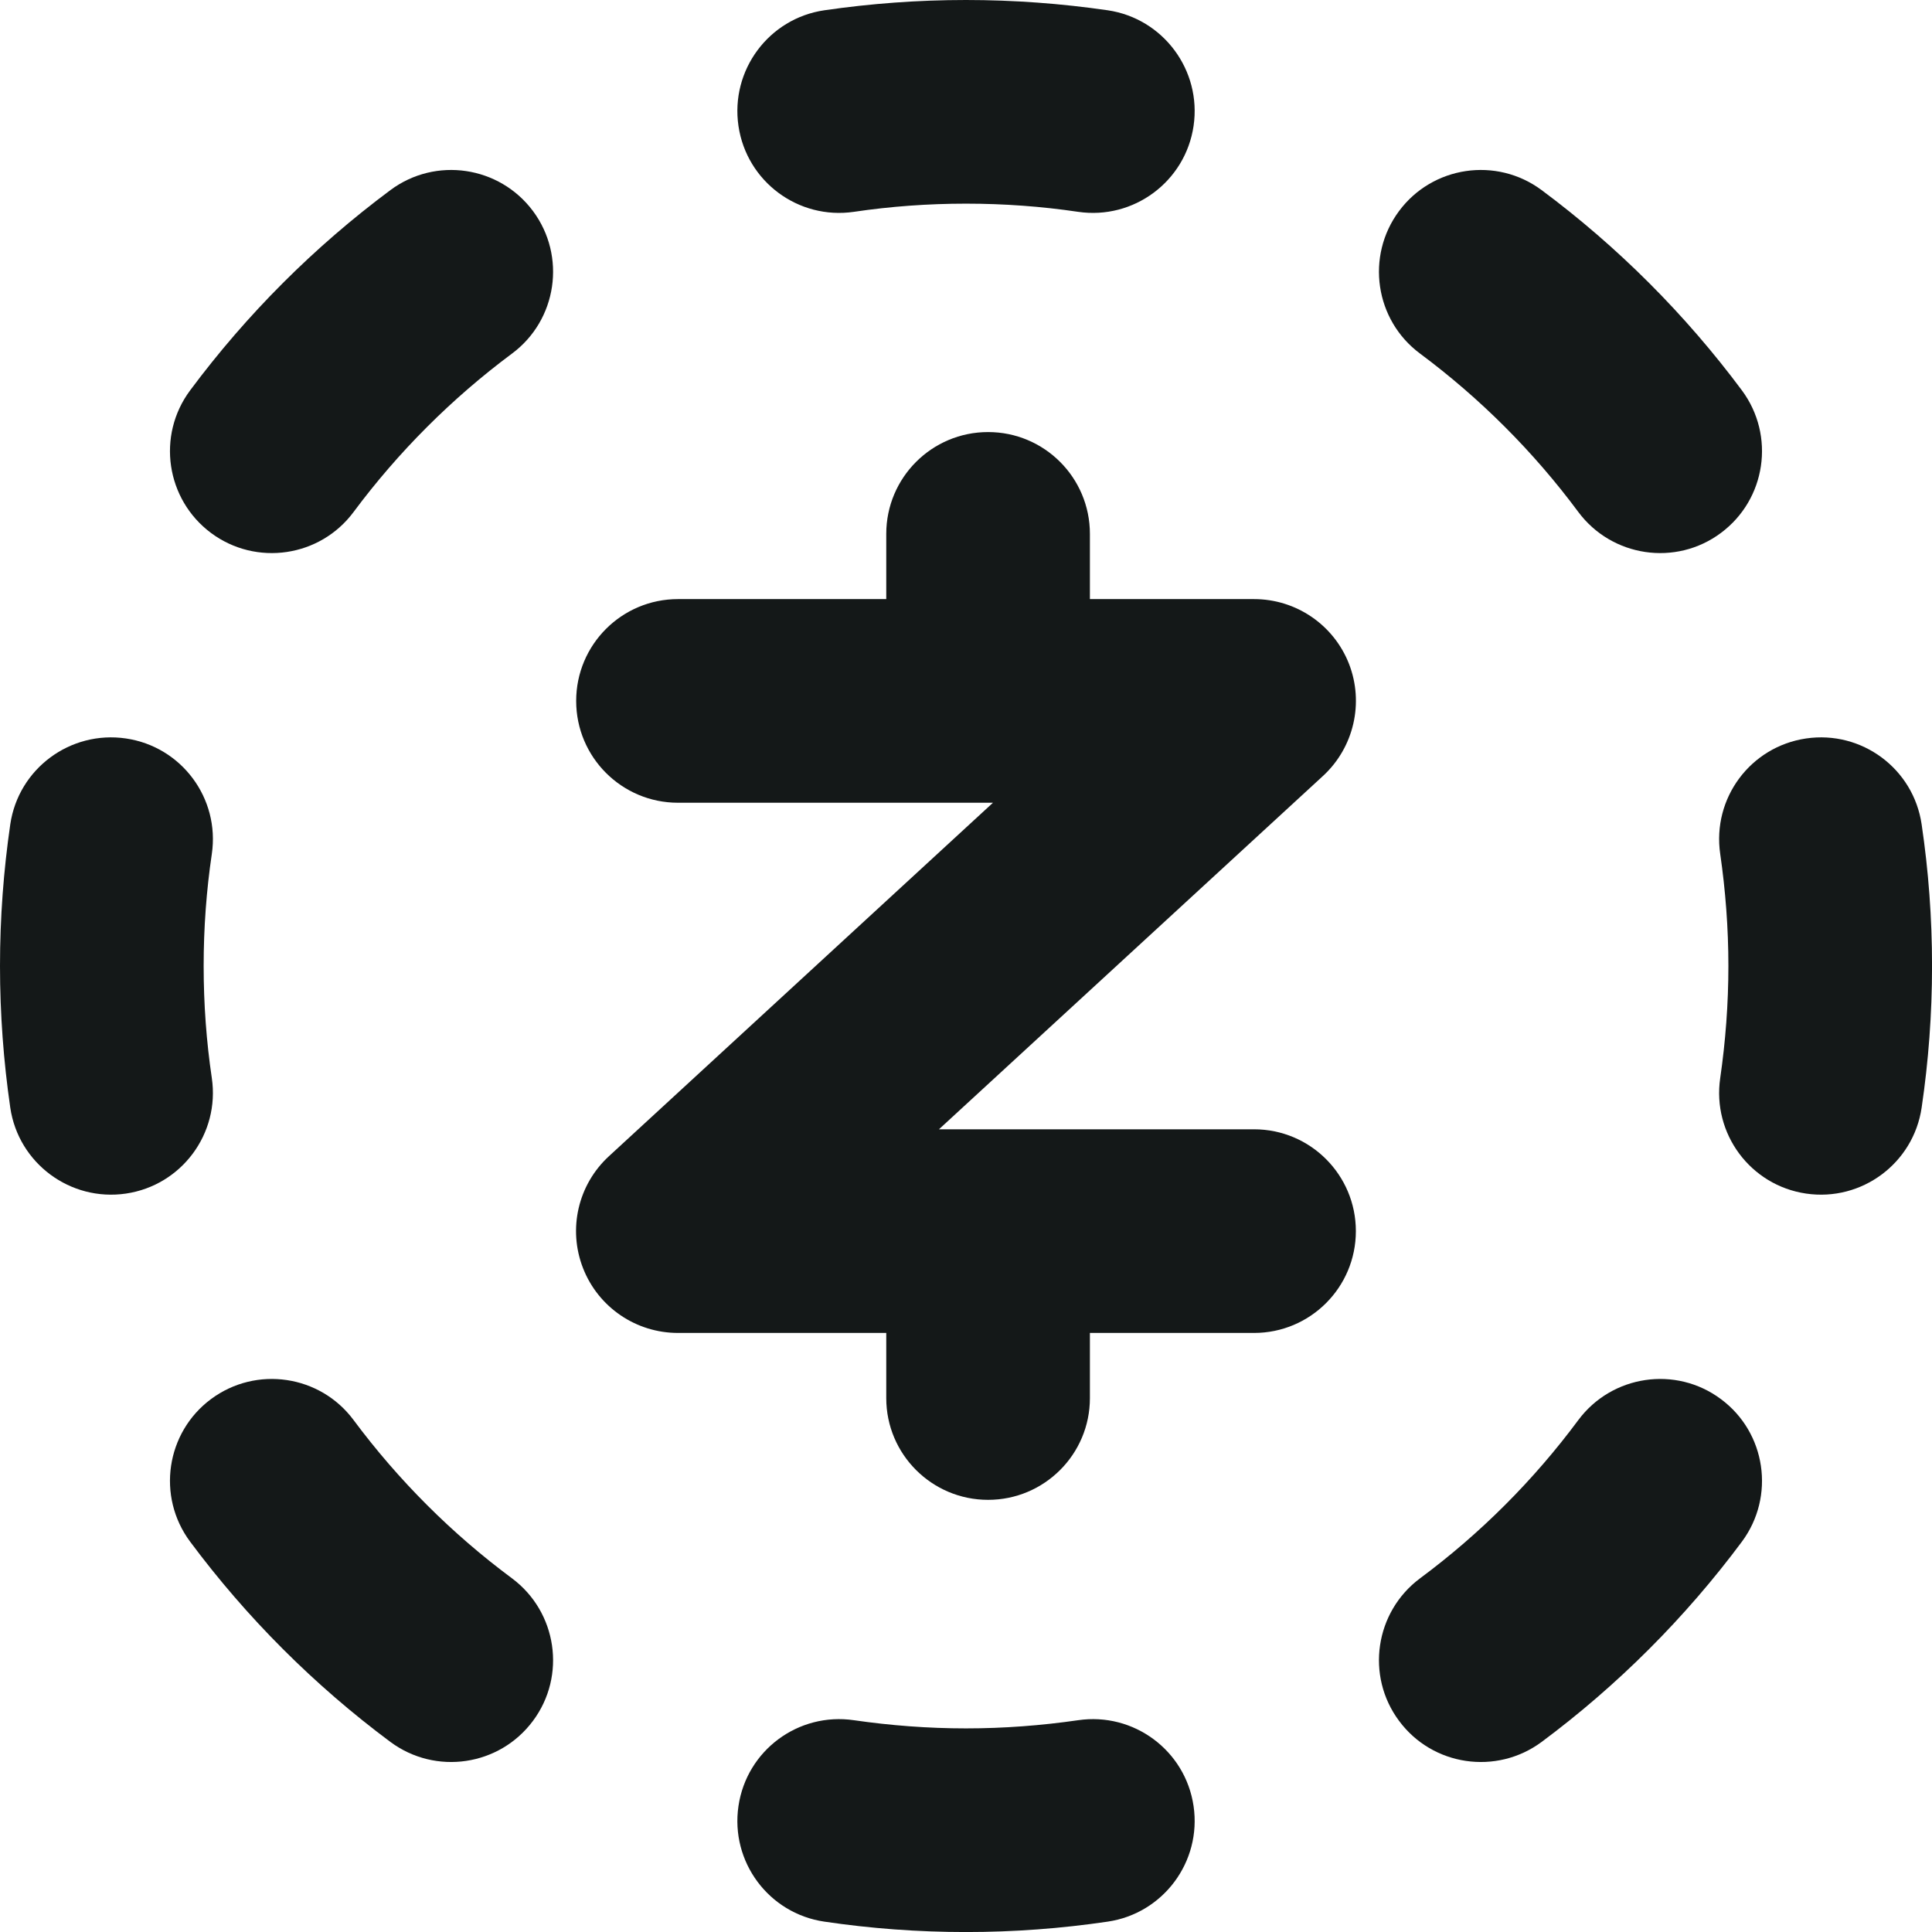
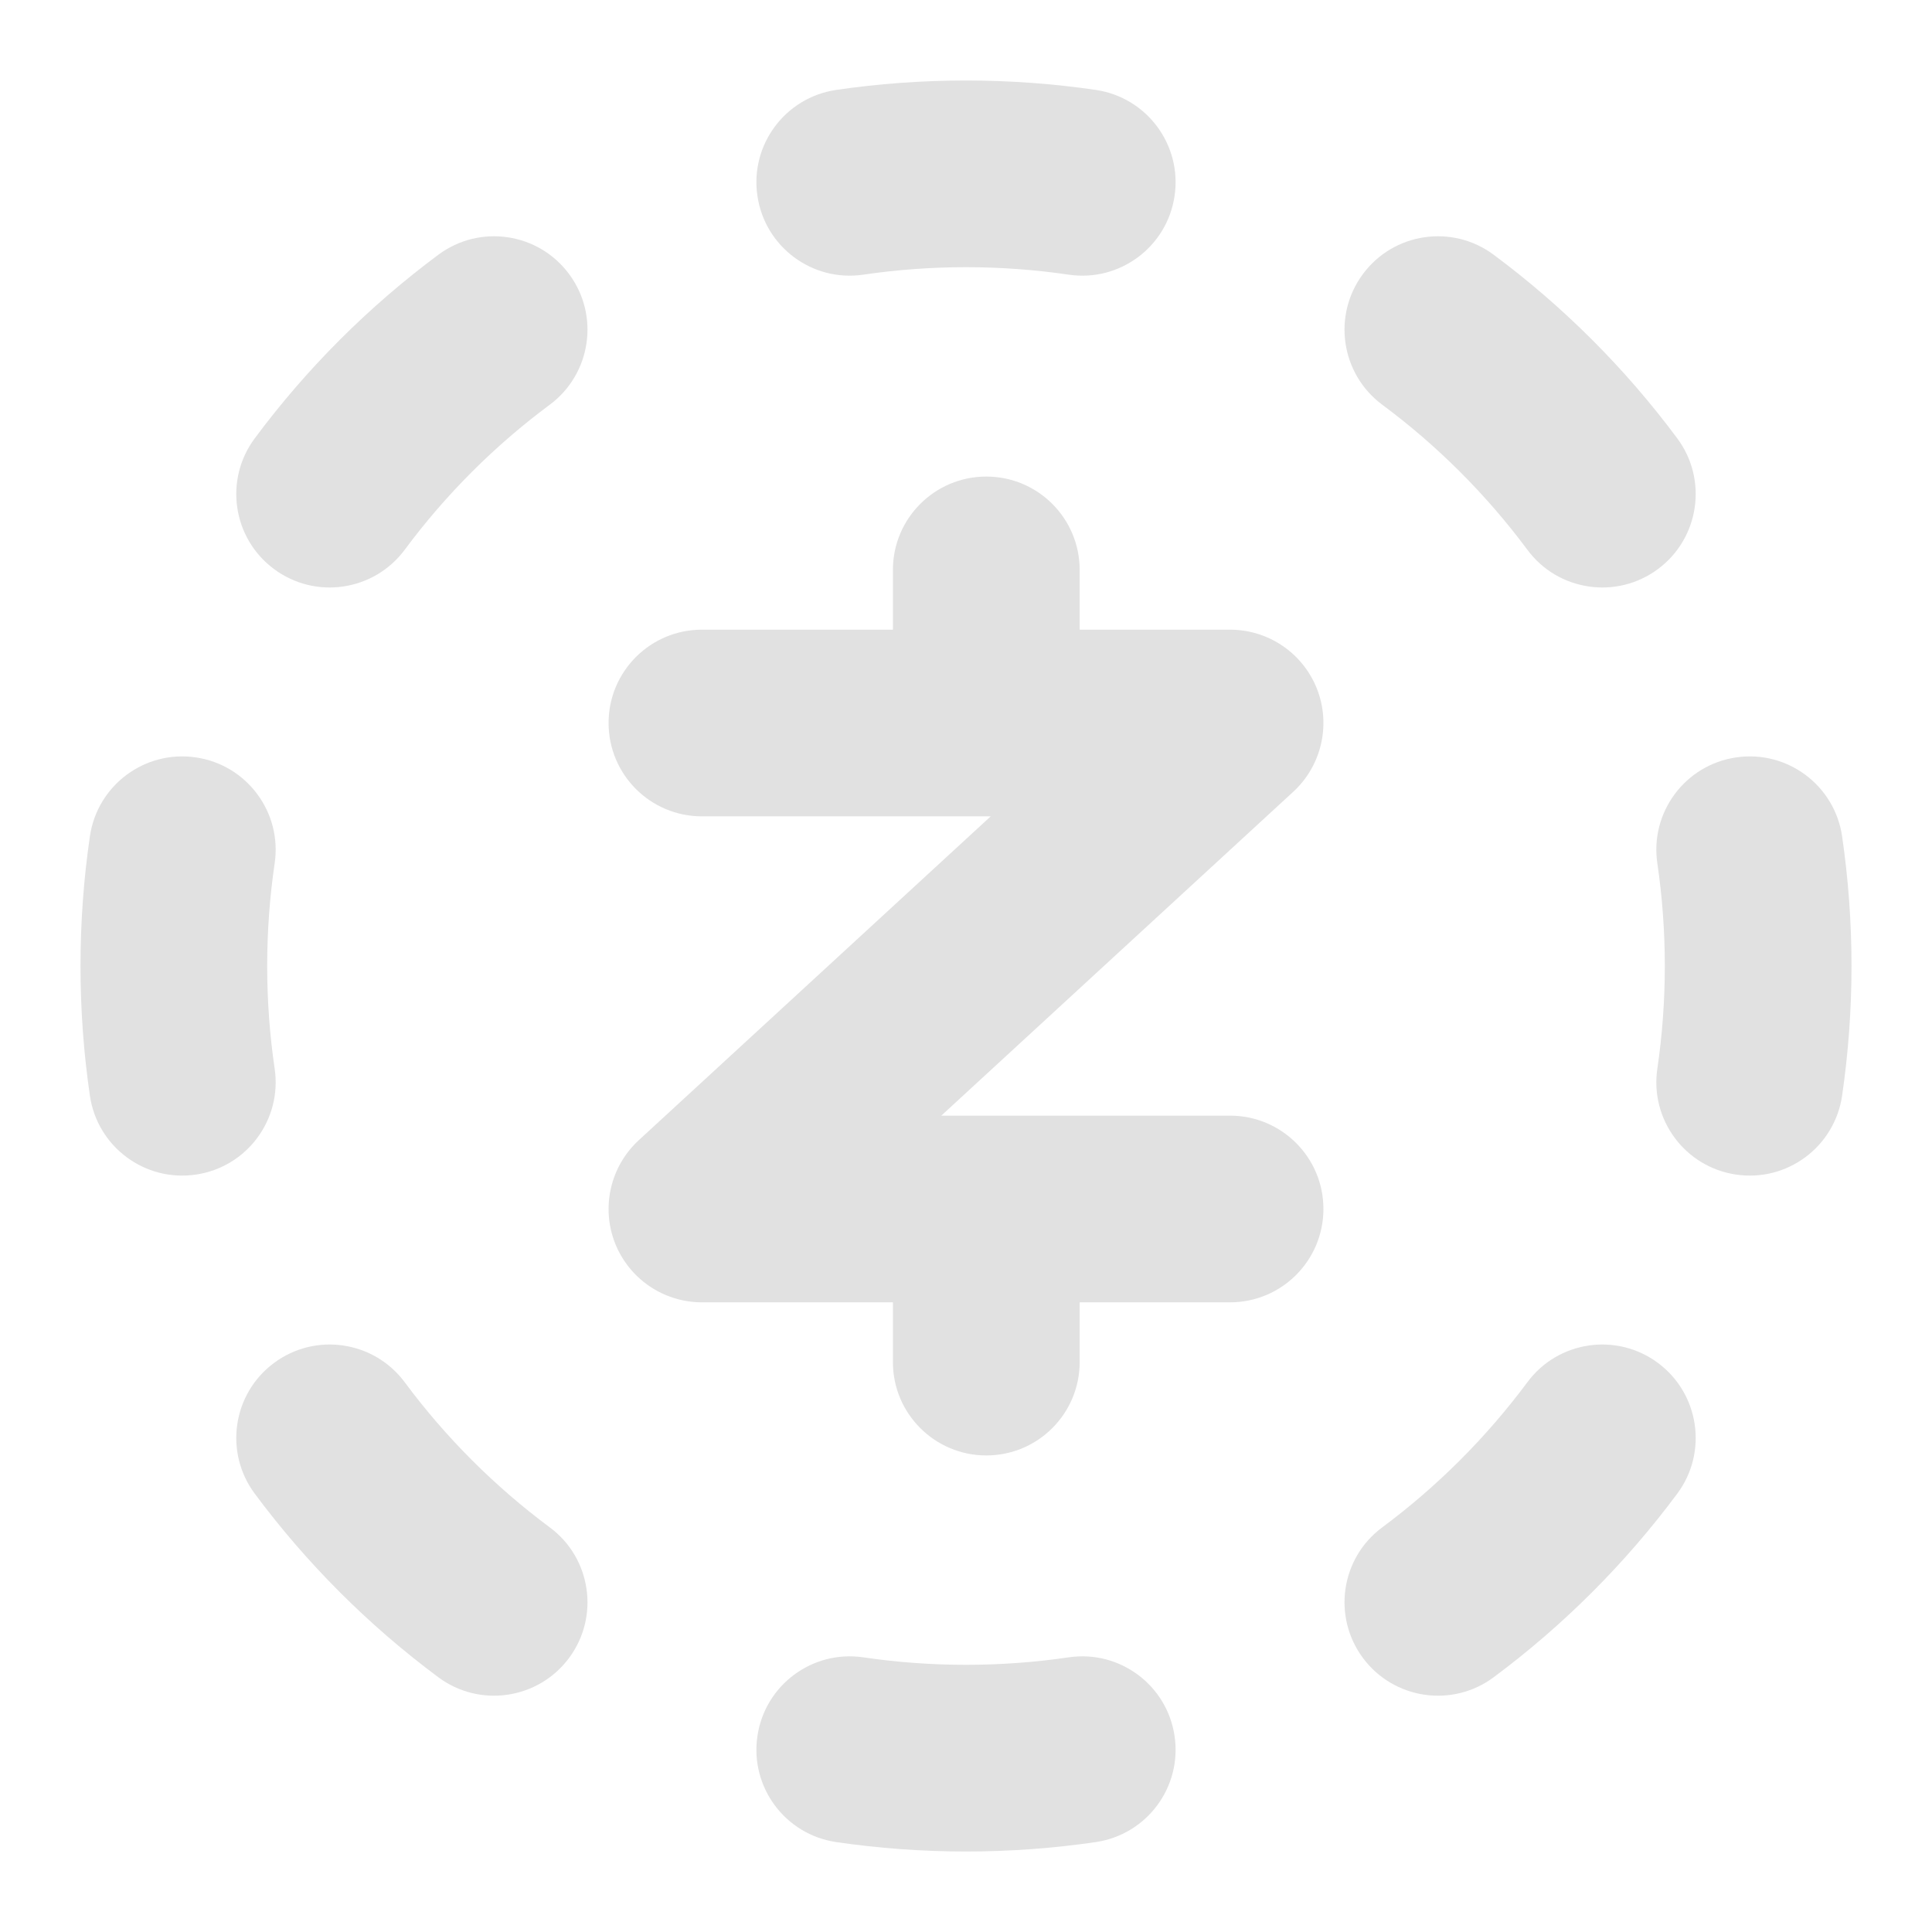
<svg xmlns="http://www.w3.org/2000/svg" width="24" height="24" viewBox="0 0 24 24" fill="none">
-   <g transform="scale(1.63636)">
-     <path d="M8.184 13.059C8.606 12.997 8.999 13.288 9.061 13.711C9.123 14.133 8.831 14.526 8.409 14.588C8.057 14.64 7.698 14.667 7.333 14.667C6.968 14.667 6.609 14.64 6.258 14.588C5.835 14.526 5.544 14.133 5.606 13.711C5.668 13.288 6.06 12.997 6.483 13.059C6.76 13.099 7.044 13.121 7.333 13.121C7.623 13.121 7.907 13.099 8.184 13.059Z" fill="#141818" />
-     <path d="M1.602 10.621C1.945 10.366 2.43 10.438 2.684 10.78C3.024 11.237 3.43 11.643 3.887 11.982C4.229 12.237 4.301 12.722 4.046 13.064C3.791 13.407 3.307 13.478 2.964 13.224C2.386 12.794 1.873 12.281 1.443 11.703C1.188 11.36 1.26 10.875 1.602 10.621Z" fill="#141818" />
-     <path d="M11.982 10.78C12.237 10.438 12.722 10.366 13.064 10.621C13.407 10.875 13.478 11.36 13.224 11.703C12.794 12.281 12.281 12.794 11.703 13.224C11.36 13.478 10.875 13.407 10.621 13.064C10.366 12.722 10.438 12.237 10.78 11.982C11.237 11.643 11.643 11.237 11.982 10.78Z" fill="#141818" />
-     <path d="M7.501 3.28C7.928 3.28 8.274 3.626 8.274 4.053V4.548H9.52C9.839 4.548 10.125 4.743 10.241 5.04C10.356 5.336 10.278 5.674 10.044 5.89L7.128 8.573H9.52C9.947 8.573 10.293 8.919 10.293 9.346C10.293 9.773 9.947 10.119 9.52 10.119H8.274V10.614C8.274 11.04 7.928 11.386 7.501 11.386C7.074 11.386 6.728 11.04 6.728 10.614V10.119H5.147C4.828 10.119 4.542 9.924 4.426 9.627C4.31 9.33 4.388 8.993 4.623 8.777L7.538 6.094H5.147C4.72 6.094 4.374 5.748 4.374 5.321C4.374 4.894 4.72 4.548 5.147 4.548H6.728V4.053C6.728 3.626 7.074 3.28 7.501 3.28Z" fill="#141818" />
-     <path d="M0.956 5.606C1.378 5.668 1.67 6.06 1.608 6.483C1.567 6.76 1.546 7.044 1.546 7.333C1.546 7.623 1.567 7.907 1.608 8.184C1.67 8.606 1.378 8.999 0.956 9.061C0.534 9.123 0.14 8.831 0.078 8.409C0.027 8.057 0 7.698 0 7.333C0 6.968 0.027 6.609 0.078 6.258C0.14 5.835 0.534 5.544 0.956 5.606Z" fill="#141818" />
-     <path d="M13.711 5.606C14.133 5.544 14.526 5.835 14.588 6.258C14.64 6.609 14.667 6.968 14.667 7.333C14.667 7.698 14.64 8.057 14.588 8.409C14.526 8.831 14.133 9.123 13.711 9.061C13.288 8.999 12.997 8.606 13.059 8.184C13.099 7.907 13.121 7.623 13.121 7.333C13.121 7.044 13.099 6.76 13.059 6.483C12.997 6.06 13.288 5.668 13.711 5.606Z" fill="#141818" />
-     <path d="M2.964 1.443C3.307 1.188 3.791 1.26 4.046 1.602C4.301 1.945 4.229 2.43 3.887 2.684C3.43 3.024 3.024 3.43 2.684 3.887C2.43 4.229 1.945 4.301 1.602 4.046C1.26 3.791 1.188 3.307 1.443 2.964C1.873 2.386 2.386 1.873 2.964 1.443Z" fill="#141818" />
-     <path d="M10.621 1.602C10.875 1.26 11.36 1.188 11.703 1.443C12.281 1.873 12.794 2.386 13.224 2.964C13.478 3.307 13.407 3.791 13.064 4.046C12.722 4.301 12.237 4.229 11.982 3.887C11.643 3.43 11.237 3.024 10.78 2.684C10.438 2.43 10.366 1.945 10.621 1.602Z" fill="#141818" />
-     <path d="M7.333 0C7.698 0 8.057 0.027 8.409 0.078C8.831 0.14 9.123 0.534 9.061 0.956C8.999 1.378 8.606 1.67 8.184 1.608C7.907 1.567 7.623 1.546 7.333 1.546C7.044 1.546 6.76 1.567 6.483 1.608C6.06 1.67 5.668 1.378 5.606 0.956C5.544 0.534 5.835 0.14 6.258 0.078C6.609 0.027 6.968 0 7.333 0Z" fill="#141818" />
-   </g>
+   <path d="M13.276 20.588C13.909 20.495 14.498 20.933 14.591 21.566C14.685 22.2 14.247 22.789 13.613 22.883C13.086 22.96 12.547 23 12 23C11.453 23 10.914 22.96 10.387 22.883C9.753 22.789 9.315 22.2 9.409 21.566C9.502 20.933 10.091 20.495 10.724 20.588C11.14 20.649 11.566 20.681 12 20.681C12.434 20.681 12.86 20.649 13.276 20.588Z" fill="#E1E1E1" />
+   <path d="M3.404 16.931C3.918 16.549 4.644 16.656 5.027 17.17C5.536 17.856 6.144 18.464 6.83 18.974C7.344 19.355 7.451 20.082 7.069 20.596C6.687 21.11 5.96 21.218 5.446 20.836C4.578 20.191 3.809 19.422 3.164 18.554C2.782 18.04 2.889 17.313 3.404 16.931Z" fill="#E1E1E1" />
+   <path d="M18.974 17.17C19.355 16.656 20.082 16.549 20.596 16.931C21.11 17.313 21.218 18.04 20.836 18.554C20.191 19.422 19.422 20.191 18.554 20.836C18.04 21.218 17.313 21.11 16.931 20.596C16.549 20.082 16.656 19.355 17.17 18.974C17.856 18.464 18.464 17.856 18.974 17.17Z" fill="#E1E1E1" />
+   <path d="M12.252 5.92C12.893 5.92 13.412 6.439 13.412 7.08V7.822H15.28C15.758 7.822 16.187 8.115 16.361 8.56C16.534 9.005 16.417 9.511 16.066 9.835L11.693 13.859H15.28C15.921 13.859 16.44 14.378 16.44 15.018C16.44 15.659 15.921 16.178 15.28 16.178H13.412V16.92C13.412 17.561 12.893 18.08 12.252 18.08C11.612 18.08 11.092 17.561 11.092 16.92V16.178H8.72C8.242 16.178 7.813 15.885 7.639 15.44C7.466 14.995 7.583 14.489 7.934 14.165L12.307 10.141H8.72C8.079 10.141 7.56 9.622 7.56 8.981C7.56 8.341 8.079 7.822 8.72 7.822H11.092V7.08C11.092 6.439 11.612 5.92 12.252 5.92Z" fill="#E1E1E1" />
+   <path d="M2.434 9.409C3.067 9.502 3.505 10.091 3.412 10.724C3.351 11.14 3.319 11.566 3.319 12C3.319 12.434 3.351 12.86 3.412 13.276C3.505 13.909 3.067 14.498 2.434 14.591C1.8 14.685 1.211 14.247 1.117 13.613C1.04 13.086 1 12.547 1 12C1 11.453 1.04 10.914 1.117 10.387C1.211 9.753 1.8 9.315 2.434 9.409Z" fill="#E1E1E1" />
+   <path d="M21.566 9.409C22.2 9.315 22.789 9.753 22.883 10.387C22.96 10.914 23 11.453 23 12C23 12.547 22.96 13.086 22.883 13.613C22.789 14.247 22.2 14.685 21.566 14.591C20.933 14.498 20.495 13.909 20.588 13.276C20.649 12.86 20.681 12.434 20.681 12C20.681 11.566 20.649 11.14 20.588 10.724C20.495 10.091 20.933 9.502 21.566 9.409Z" fill="#E1E1E1" />
+   <path d="M5.446 3.164C5.96 2.782 6.687 2.889 7.069 3.404C7.451 3.918 7.344 4.644 6.83 5.027C6.144 5.536 5.536 6.144 5.027 6.83C4.644 7.344 3.918 7.451 3.404 7.069C2.889 6.687 2.782 5.96 3.164 5.446C3.809 4.578 4.578 3.809 5.446 3.164Z" fill="#E1E1E1" />
+   <path d="M16.931 3.404C17.313 2.889 18.04 2.782 18.554 3.164C19.422 3.809 20.191 4.578 20.836 5.446C21.218 5.96 21.11 6.687 20.596 7.069C20.082 7.451 19.355 7.344 18.974 6.83C18.464 6.144 17.856 5.536 17.17 5.027C16.656 4.644 16.549 3.918 16.931 3.404Z" fill="#E1E1E1" />
+   <path d="M12 1C12.547 1 13.086 1.04 13.613 1.117C14.247 1.211 14.685 1.8 14.591 2.434C14.498 3.067 13.909 3.505 13.276 3.412C12.86 3.351 12.434 3.319 12 3.319C11.566 3.319 11.14 3.351 10.724 3.412C10.091 3.505 9.502 3.067 9.409 2.434C9.315 1.8 9.753 1.211 10.387 1.117C10.914 1.04 11.453 1 12 1Z" fill="#E1E1E1" />
</svg>
